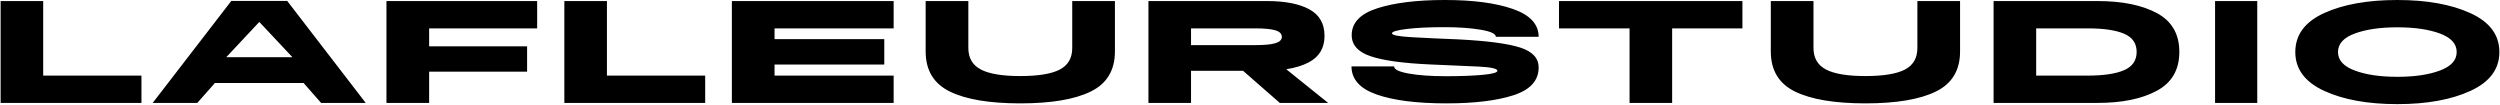
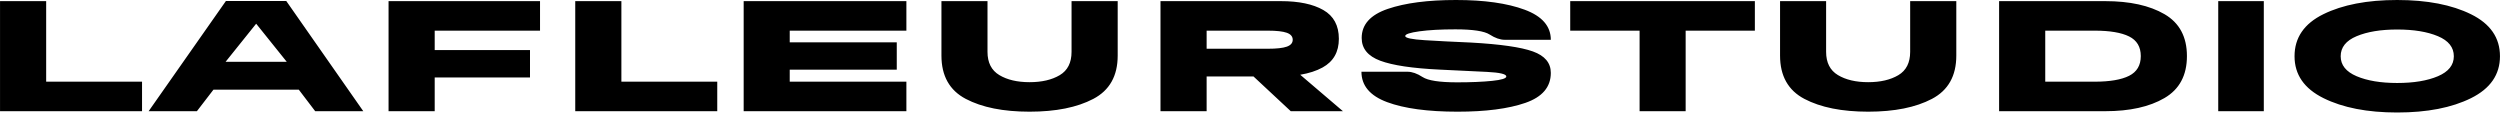
- <svg xmlns="http://www.w3.org/2000/svg" viewBox="0 0 33117 1380" width="2000" height="83.3" role="img" aria-label="LaFleurStudio">
-   <path fill="#000000" d="M26413.54 1364H27790.47Q28278.81 1364 28577.01 1203Q28875.21 1042 28875.21 688Q28875.21 334 28578.35 174Q28281.48 14 27790.47 14H26413.54ZM31763.85 1380Q32352.25 1380 32734.51 1204Q33116.77 1028 33116.77 690Q33116.77 350 32734.51 175Q32352.25 0 31763.85 0Q31174.12 0 30793.19 174Q30412.26 348 30412.26 690Q30412.26 1028 30794.52 1204Q31176.78 1380 31763.85 1380ZM15212.57 1364H15776.95V938H16466.31L16953.75 1364H17594.19L17039.13 917.62Q17213.19 890.65 17334.01 828Q17546.16 718 17546.16 476Q17546.16 232 17344.02 123Q17141.88 14 16785.64 14H15212.57ZM19160.59 1370Q19718.3 1370 20051.2 1262Q20384.09 1154 20384.09 894Q20384.09 710 20141.93 631Q19899.76 552 19323.37 522Q18961.79 508 18700.94 493Q18440.1 478 18440.1 442Q18440.1 408 18635.57 384Q18831.03 360 19133.91 360Q19415.43 360 19616.24 394Q19817.04 428 19817.04 488H20384.09Q20384.09 238 20043.19 119Q19702.29 0 19141.91 0Q18589.54 0 18247.97 109Q17906.4 218 17906.4 466Q17906.4 660 18155.91 745Q18405.41 830 18943.11 854Q19323.37 870 19580.21 882Q19837.05 894 19837.05 938Q19837.05 974 19642.25 992Q19447.45 1010 19153.92 1010Q18857.72 1010 18662.92 975Q18468.12 940 18468.12 880H17903.73Q17903.73 1136 18238.63 1253Q18573.52 1370 19160.59 1370ZM9691.47 1364H11835.6V1002H10257.19V855H11711.51V519H10257.19V376H11835.6V14H9691.47ZM2015.57 1364H2606.64L2840.13 1100H4015.6L4247.76 1364H4838.83L3798.12 12H3057.61ZM24715.05 1370Q25328.8 1370 25649.01 1213Q25969.23 1056 25969.23 682V14H25403.51V636Q25403.51 836 25238.07 922Q25072.62 1008 24715.05 1008Q24357.47 1008 24192.02 921Q24026.58 834 24026.58 636V14H23460.86V682Q23460.86 1056 23781.07 1213Q24101.29 1370 24715.05 1370ZM13514.07 1370Q14127.83 1370 14448.04 1213Q14768.26 1056 14768.26 682V14H14202.54V636Q14202.54 836 14037.1 922Q13871.65 1008 13514.07 1008Q13156.5 1008 12991.05 921Q12825.6 834 12825.6 636V14H12259.89V682Q12259.89 1056 12580.1 1213Q12900.32 1370 13514.07 1370ZM5113.68 1364H5679.4V950H6977.62V614H5679.4V376H7111.04V14H5113.68ZM21588.91 1364H22153.3V376H23084.6V14H20653.61V376H21588.91ZM0 1364H1866.61V1002H564.38V14H0ZM7471.29 1364H9337.89V1002H8035.67V14H7471.29ZM31763.85 1018Q31423.62 1018 31200.8 935Q30977.98 852 30977.98 690Q30977.98 526 31200.8 444Q31423.62 362 31763.85 362Q32106.75 362 32328.9 444Q32551.05 526 32551.05 690Q32551.05 852 32328.9 935Q32106.75 1018 31763.85 1018ZM26977.92 1002V376H27659.72Q27977.27 376 28143.38 447Q28309.5 518 28309.5 688Q28309.5 858 28143.38 930Q27977.27 1002 27659.72 1002ZM29348.87 1364H29907.92V14H29348.87ZM15776.95 598V376H16625.53Q16810.99 376 16895.71 402Q16980.44 428 16980.44 488Q16980.44 546 16897.05 572Q16813.66 598 16625.53 598ZM2990.9 758 3427.2 292H3429.86L3867.5 758Z" />
+ <svg xmlns="http://www.w3.org/2000/svg" viewBox="0 0 30666 1380" width="2000" height="90.0" role="img" aria-label="LAFLEURSTUDIO">
+   <path fill="#000000" d="M0 1364H1742V1002H566V14H0ZM1823 1364H2415L2618 1100H3665L3866 1364H4456L3511 12H2771ZM2767 758 3141 292H3143L3517 758ZM4766 1364H5332V950H6501V614H5332V376H6624V14H4766ZM7056 1364H8798V1002H7622V14H7056ZM9122 1364H11118V1002H9687V855H11000V519H9687V376H11118V14H9122ZM12629 1370Q13112 1370 13411.0 1213.0Q13710 1056 13710 682V14H13144V636Q13144 836 12999.0 922.0Q12854 1008 12629 1008Q12403 1008 12258.0 921.0Q12113 834 12113 636V14H11548V682Q11548 1056 11846.5 1213.0Q12145 1370 12629 1370ZM14235 1364H14801V938H15376L15833 1364H16473L15949 917Q16110 890 16223 828Q16423 718 16423 476Q16423 232 16232.5 123.0Q16042 14 15712 14H14235ZM14801 598V376H15550Q15712 376 15784.5 402.0Q15857 428 15857 488Q15857 546 15785.5 572.0Q15714 598 15550 598ZM17879 1370Q18398 1370 18710.5 1262.0Q19023 1154 19023 894Q19023 710 18803.0 631.0Q18583 552 18043 522Q17716 508 17476.5 493.0Q17237 478 17237 442Q17237 408 17412.0 384.0Q17587 360 17852 360Q18174 360 18273.5 424.0Q18373 488 18457 488H19023Q19023 238 18702.0 119.0Q18381 0 17860 0Q17344 0 17023.5 109.0Q16703 218 16703 466Q16703 660 16931.0 745.0Q17159 830 17661 854Q18006 870 18241.5 882.0Q18477 894 18477 938Q18477 974 18302.5 992.0Q18128 1010 17873 1010Q17550 1010 17450.0 945.0Q17350 880 17265 880H16700Q16700 1136 17015.5 1253.0Q17331 1370 17879 1370ZM20112 1364H20677V376H21526V14H19261V376H20112ZM22916 1370Q23399 1370 23698.0 1213.0Q23997 1056 23997 682V14H23431V636Q23431 836 23286.0 922.0Q23141 1008 22916 1008Q22690 1008 22545.0 921.0Q22400 834 22400 636V14H21835V682Q21835 1056 22133.5 1213.0Q22432 1370 22916 1370ZM24522 1364H25824Q26274 1364 26550.0 1203.0Q26826 1042 26826 688Q26826 334 26551.0 174.0Q26276 14 25824 14H24522ZM25088 1002V376H25694Q25973 376 26116.5 447.0Q26260 518 26260 688Q26260 858 26116.5 930.0Q25973 1002 25694 1002ZM27210 1364H27769V14H27210ZM29405 1380Q29956 1380 30311.0 1204.0Q30666 1028 30666 690Q30666 350 30311.0 175.0Q29956 0 29405 0Q28854 0 28500.0 174.0Q28146 348 28146 690Q28146 1028 28501.5 1204.0Q28857 1380 29405 1380ZM29405 1018Q29103 1018 28907.5 935.0Q28712 852 28712 690Q28712 526 28907.5 444.0Q29103 362 29405 362Q29710 362 29905.0 444.0Q30100 526 30100 690Q30100 852 29905.0 935.0Q29710 1018 29405 1018Z" />
</svg>
